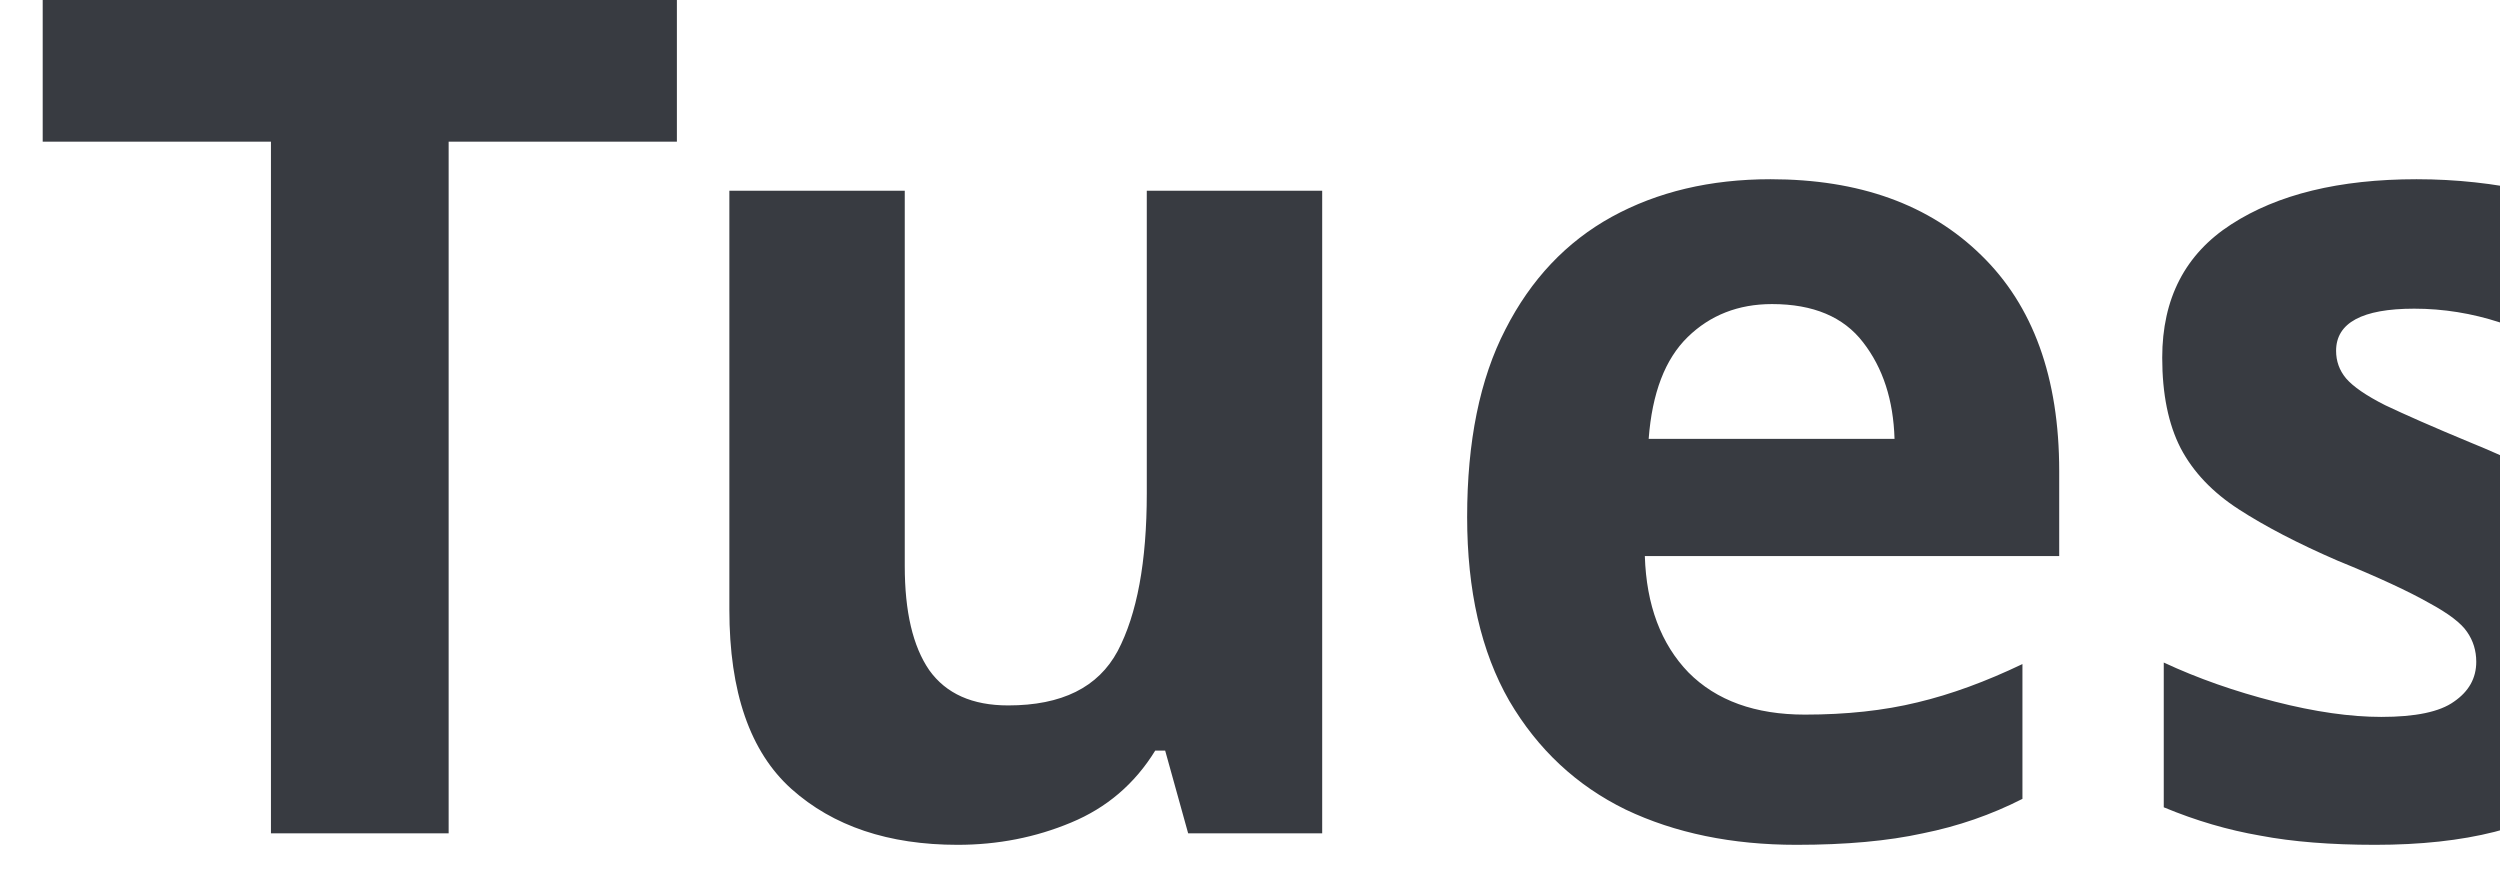
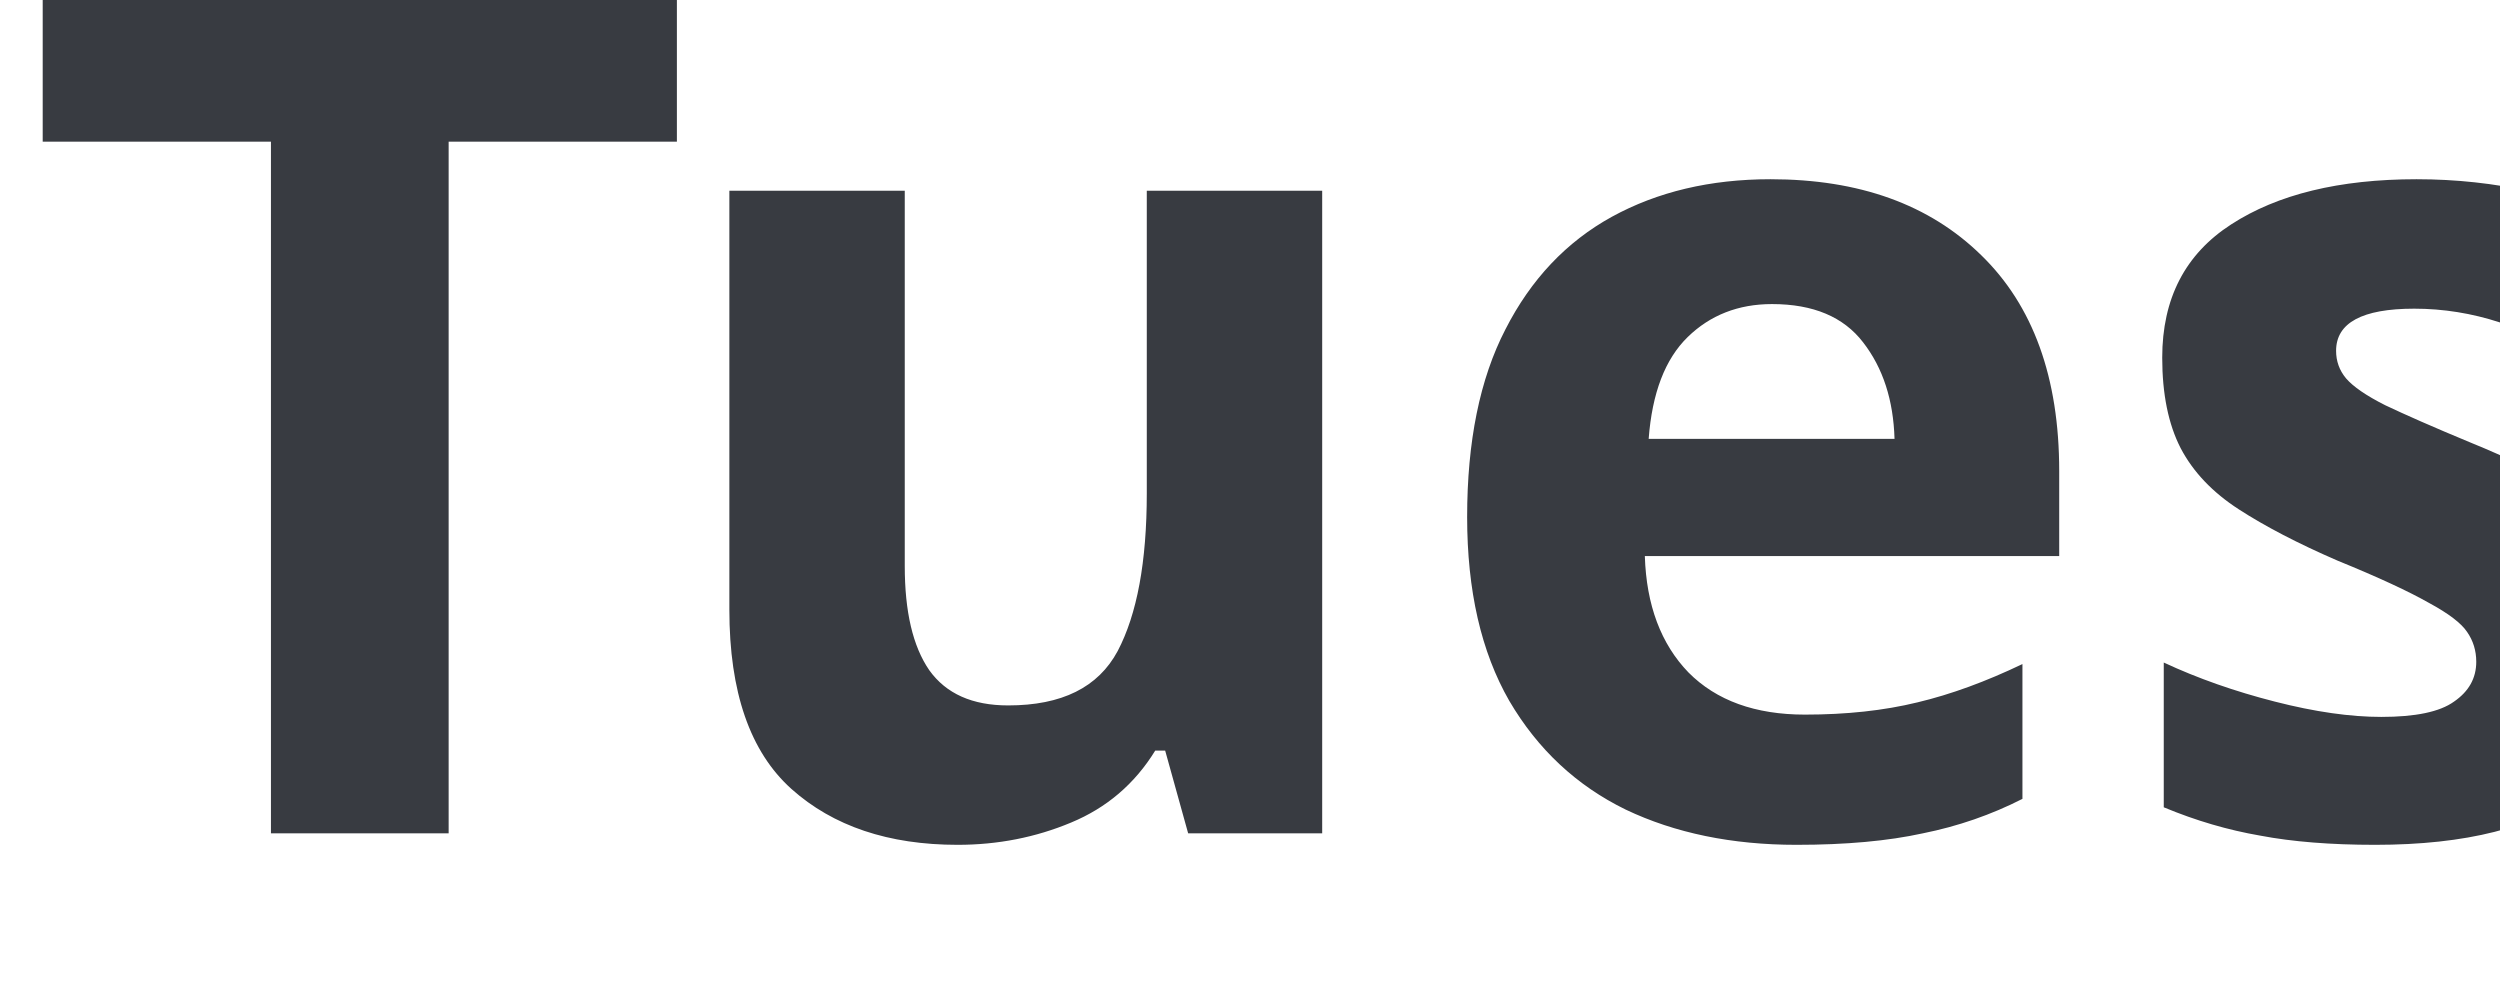
- <svg xmlns="http://www.w3.org/2000/svg" type="text" width="51" height="18" viewBox="0 0 51 18" fill="none">
+ <svg xmlns="http://www.w3.org/2000/svg" type="text" width="51" height="20" viewBox="0 0 51 20" fill="none">
  <text fill="#383B41" xml:space="preserve" style="white-space: pre" font-family="Avenir" font-size="24" font-weight="900" letter-spacing="0px">
    <tspan x="0.388" y="17">Tues</tspan>
  </text>
</svg>
